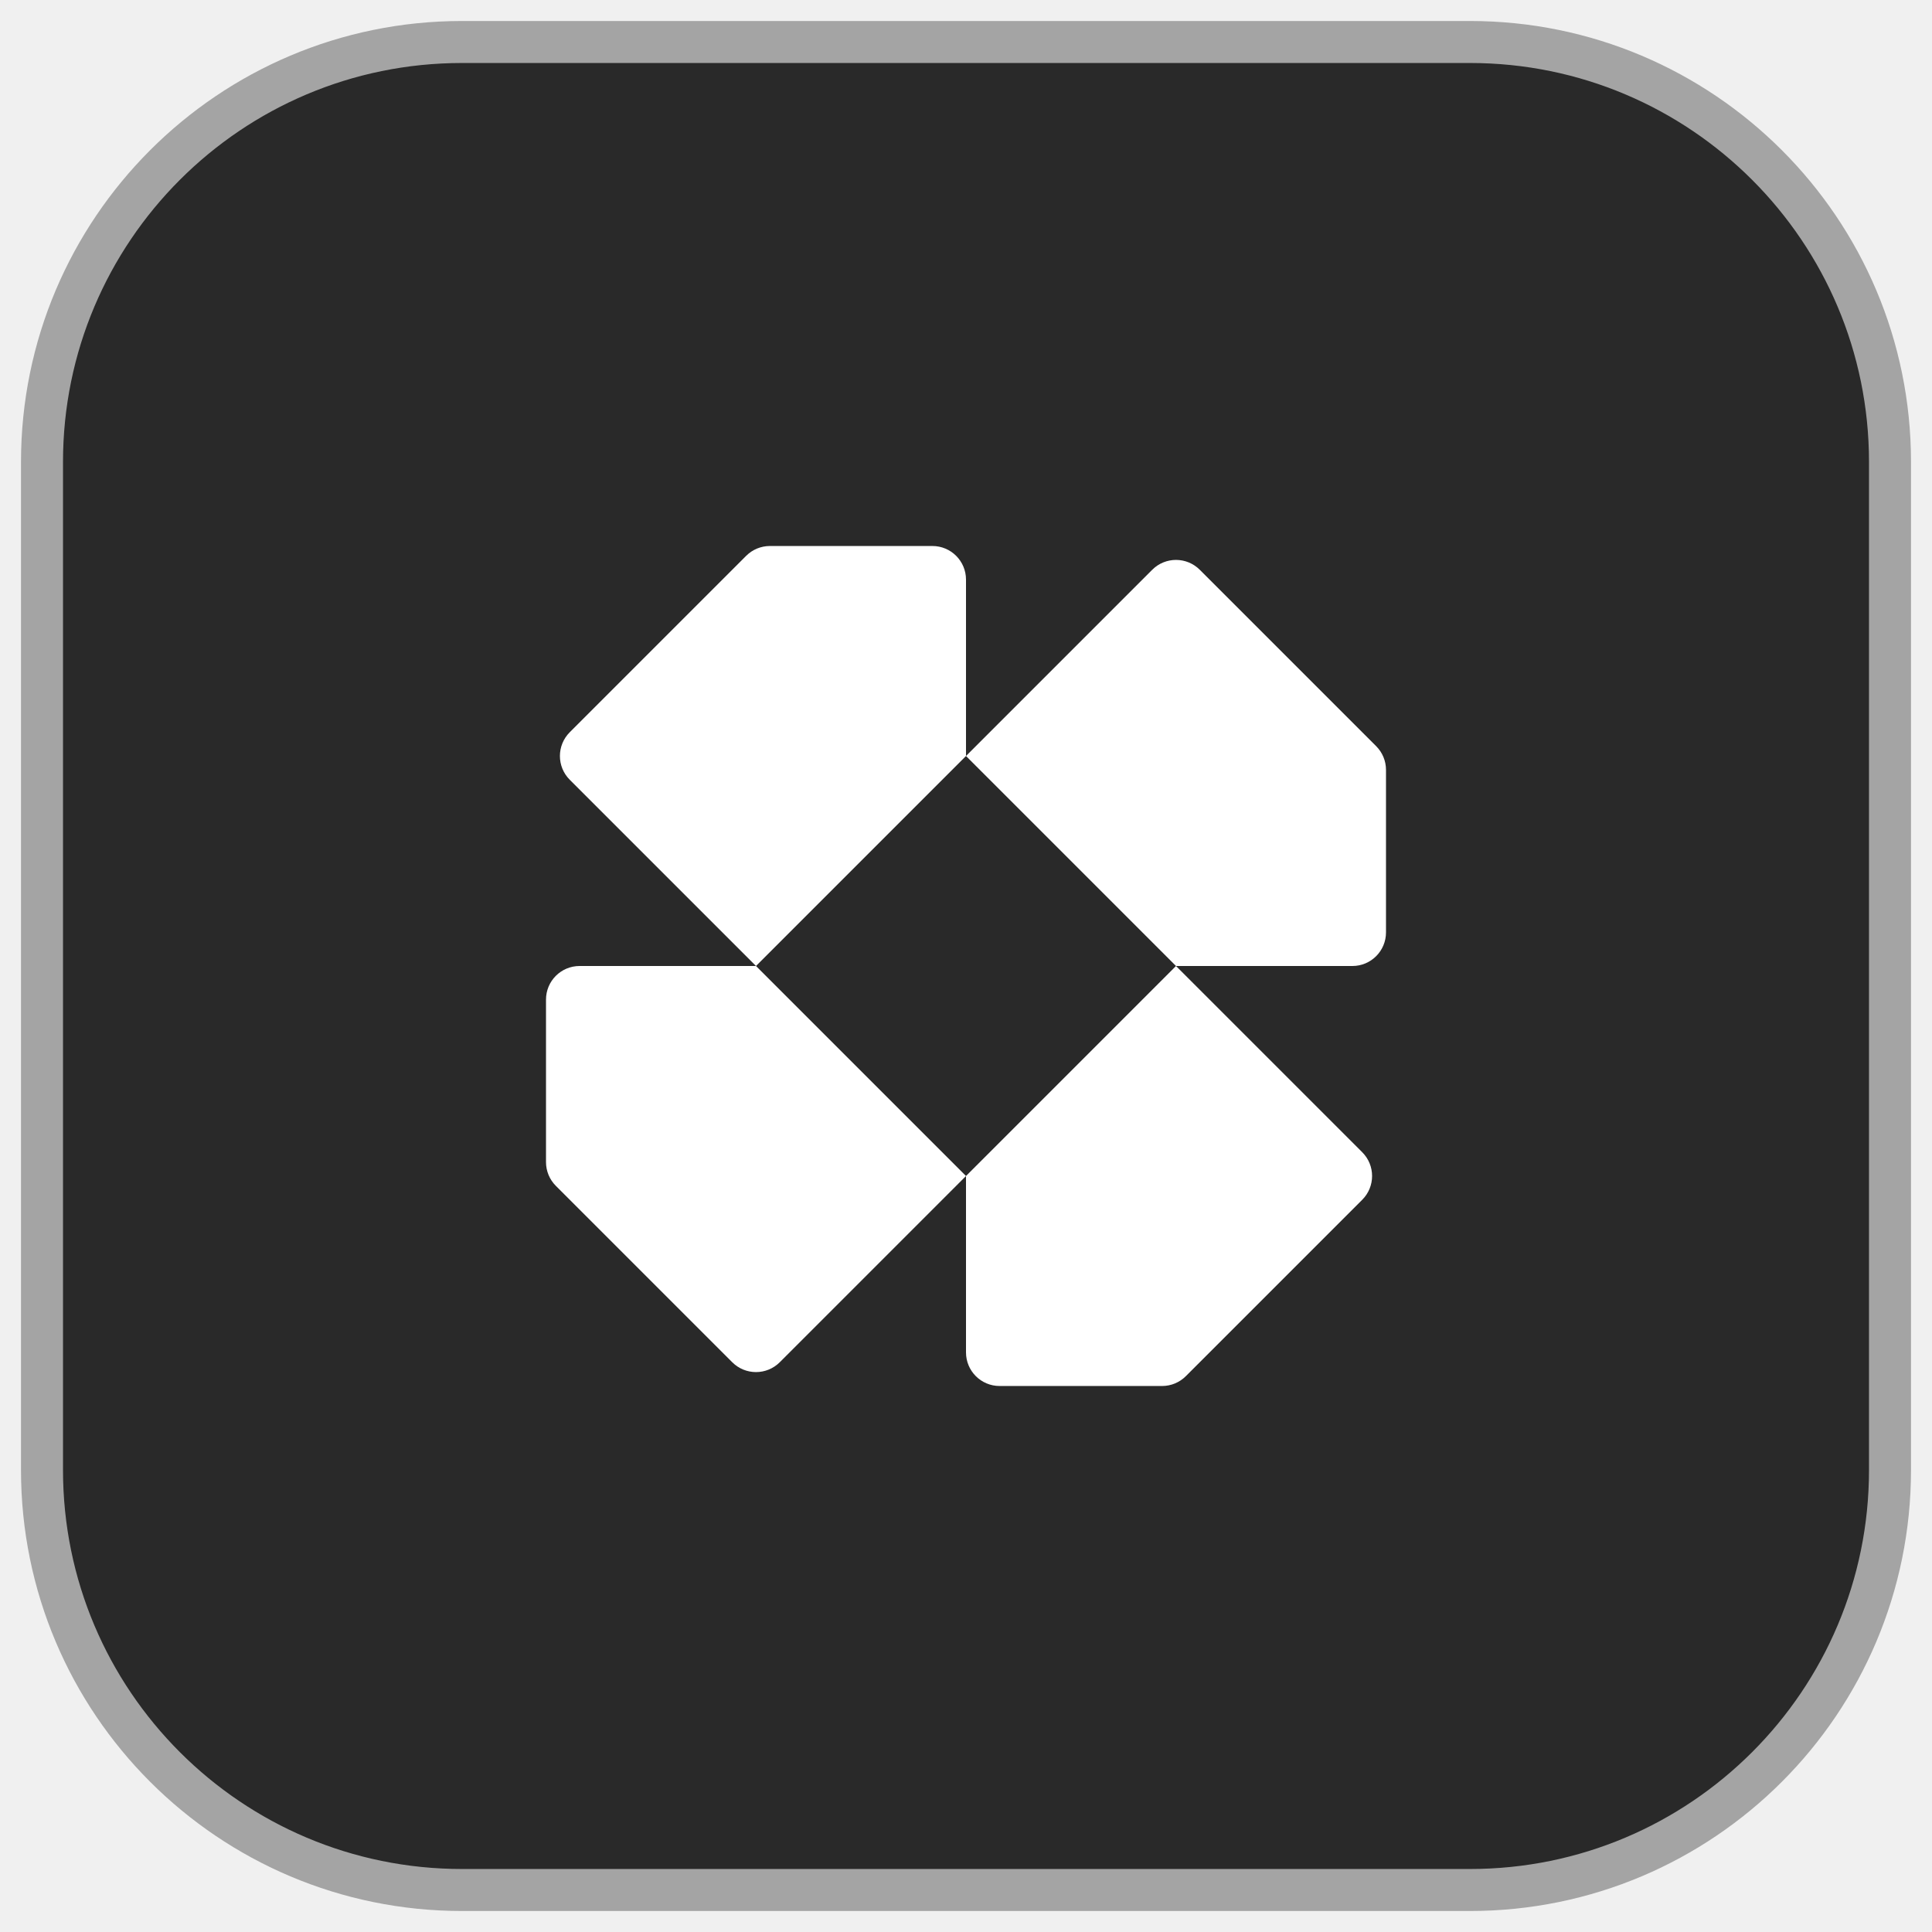
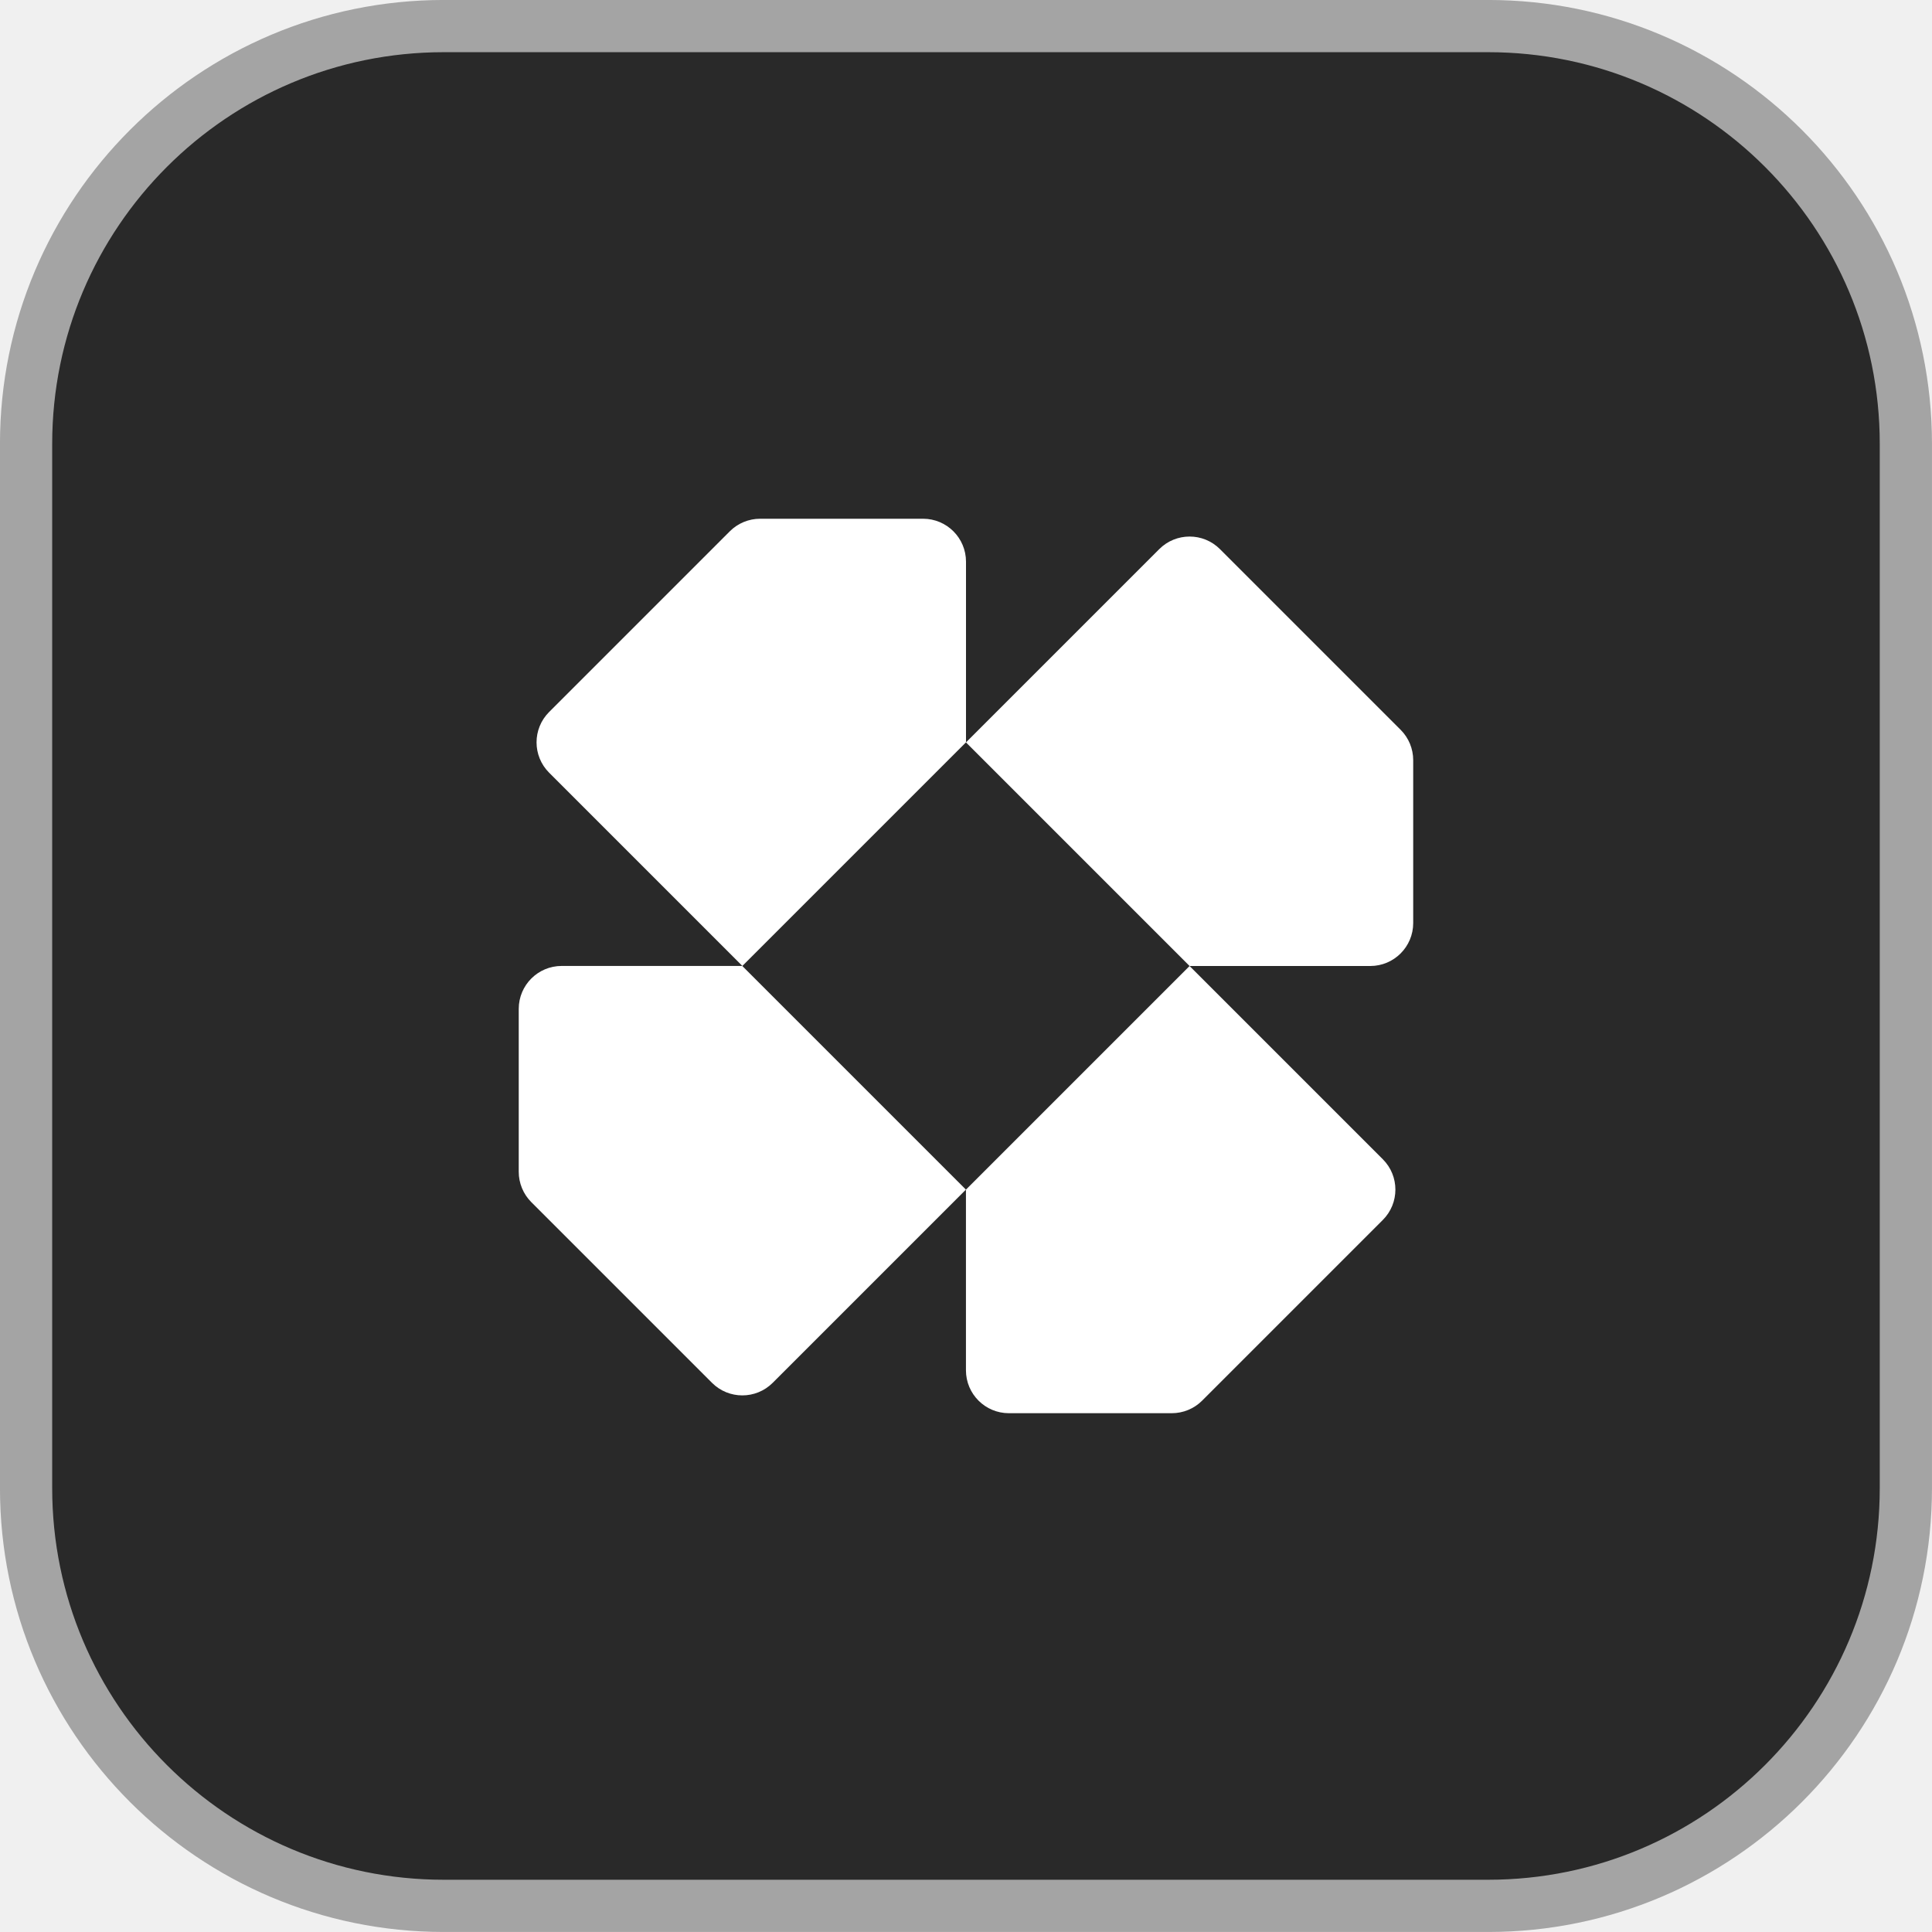
- <svg xmlns="http://www.w3.org/2000/svg" width="46" height="46" viewBox="0 0 46 46" fill="none">
-   <rect x="1" y="1" width="44" height="44" rx="10" fill="#292929" style="fill:#292929;fill:color(display-p3 0.16 0.16 0.16);fill-opacity:1;" />
-   <rect x="1" y="1" width="44" height="44" rx="10" stroke="#A4A4A4" style="stroke:#A4A4A4;stroke:color(display-p3 0.643 0.643 0.643);stroke-opacity:1;" />
-   <path fill-rule="evenodd" clip-rule="evenodd" d="M28.566 13.566C28.253 13.253 27.747 13.253 27.434 13.566L23 18V13.8C23 13.358 22.642 13 22.2 13H18.331C18.119 13 17.916 13.084 17.766 13.234L13.566 17.434C13.253 17.747 13.253 18.253 13.566 18.566L18 23H13.8C13.358 23 13 23.358 13 23.8V27.669C13 27.881 13.084 28.084 13.234 28.234L17.434 32.434C17.747 32.747 18.253 32.747 18.566 32.434L23 28V32.2C23 32.642 23.358 33 23.8 33H27.669C27.881 33 28.084 32.916 28.234 32.766L32.434 28.566C32.747 28.253 32.747 27.747 32.434 27.434L28 23H32.2C32.642 23 33 22.642 33 22.2V18.331C33 18.119 32.916 17.916 32.766 17.766L28.566 13.566ZM28 23L23 28L18 23L23 18L28 23Z" fill="white" style="fill:white;fill-opacity:1;" />
+ <svg xmlns="http://www.w3.org/2000/svg" width="36" height="36" viewBox="0 0 36 36" fill="none" version="1.1">
+   <rect x="0.486" y="0.486" width="35.027" height="35.027" rx="7.784" fill="#292929" stroke="#A4A4A4" stroke-width="0.973" />
+   <path fill-rule="evenodd" clip-rule="evenodd" d="M22.732 10.232a0.8 0.8 0 0 0-1.131 0l-3.601 3.601v-3.367a0.8 0.8 0 0 0-0.8-0.8h-3.035a0.8 0.8 0 0 0-0.566 0.234l-3.367 3.367a0.8 0.8 0 0 0 0 1.131l3.601 3.601h-3.367a0.8 0.8 0 0 0-0.8 0.8v3.035a0.8 0.8 0 0 0 0.234 0.566l3.367 3.367a0.8 0.8 0 0 0 1.131 0l3.601-3.601v3.367a0.8 0.8 0 0 0 0.8 0.8h3.035a0.8 0.8 0 0 0 0.566-0.234l3.367-3.367a0.8 0.8 0 0 0 0-1.131l-3.601-3.601h3.367a0.8 0.8 0 0 0 0.8-0.8v-3.035a0.8 0.8 0 0 0-0.234-0.566zm-0.566 7.768l-4.167 4.167-4.167-4.167 4.167-4.167z" fill="#FFFFFF" />
</svg>
